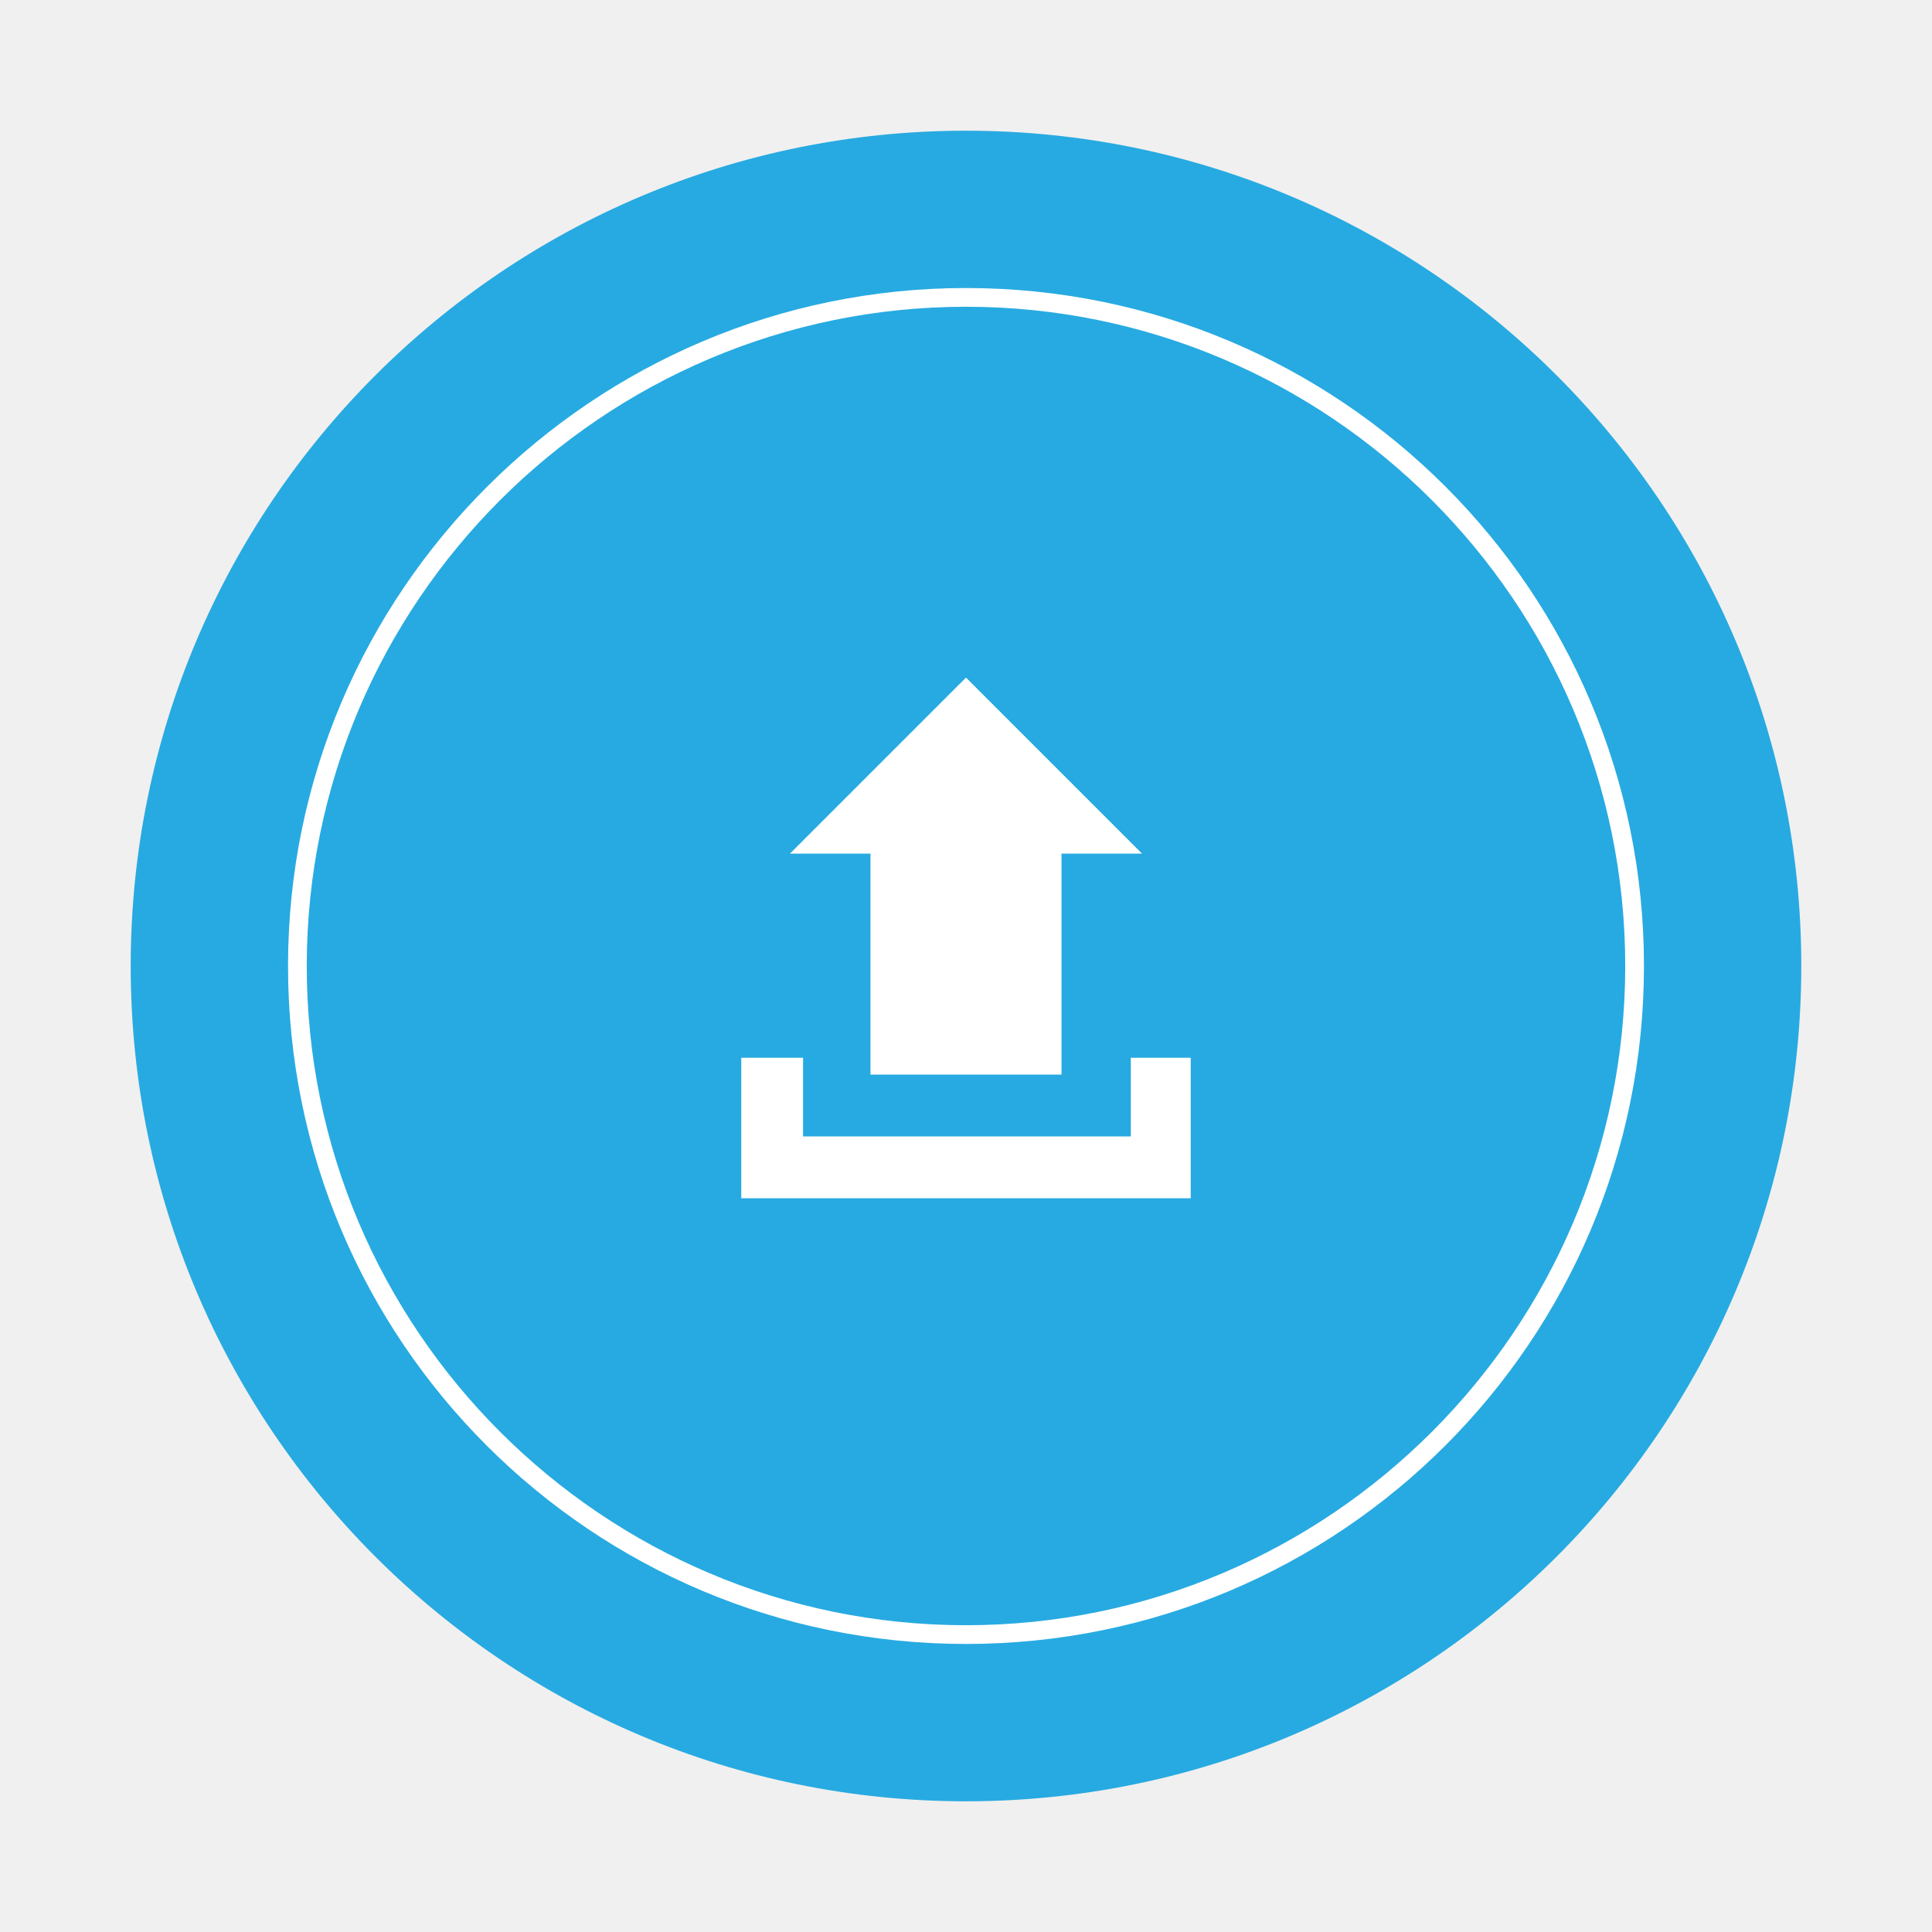
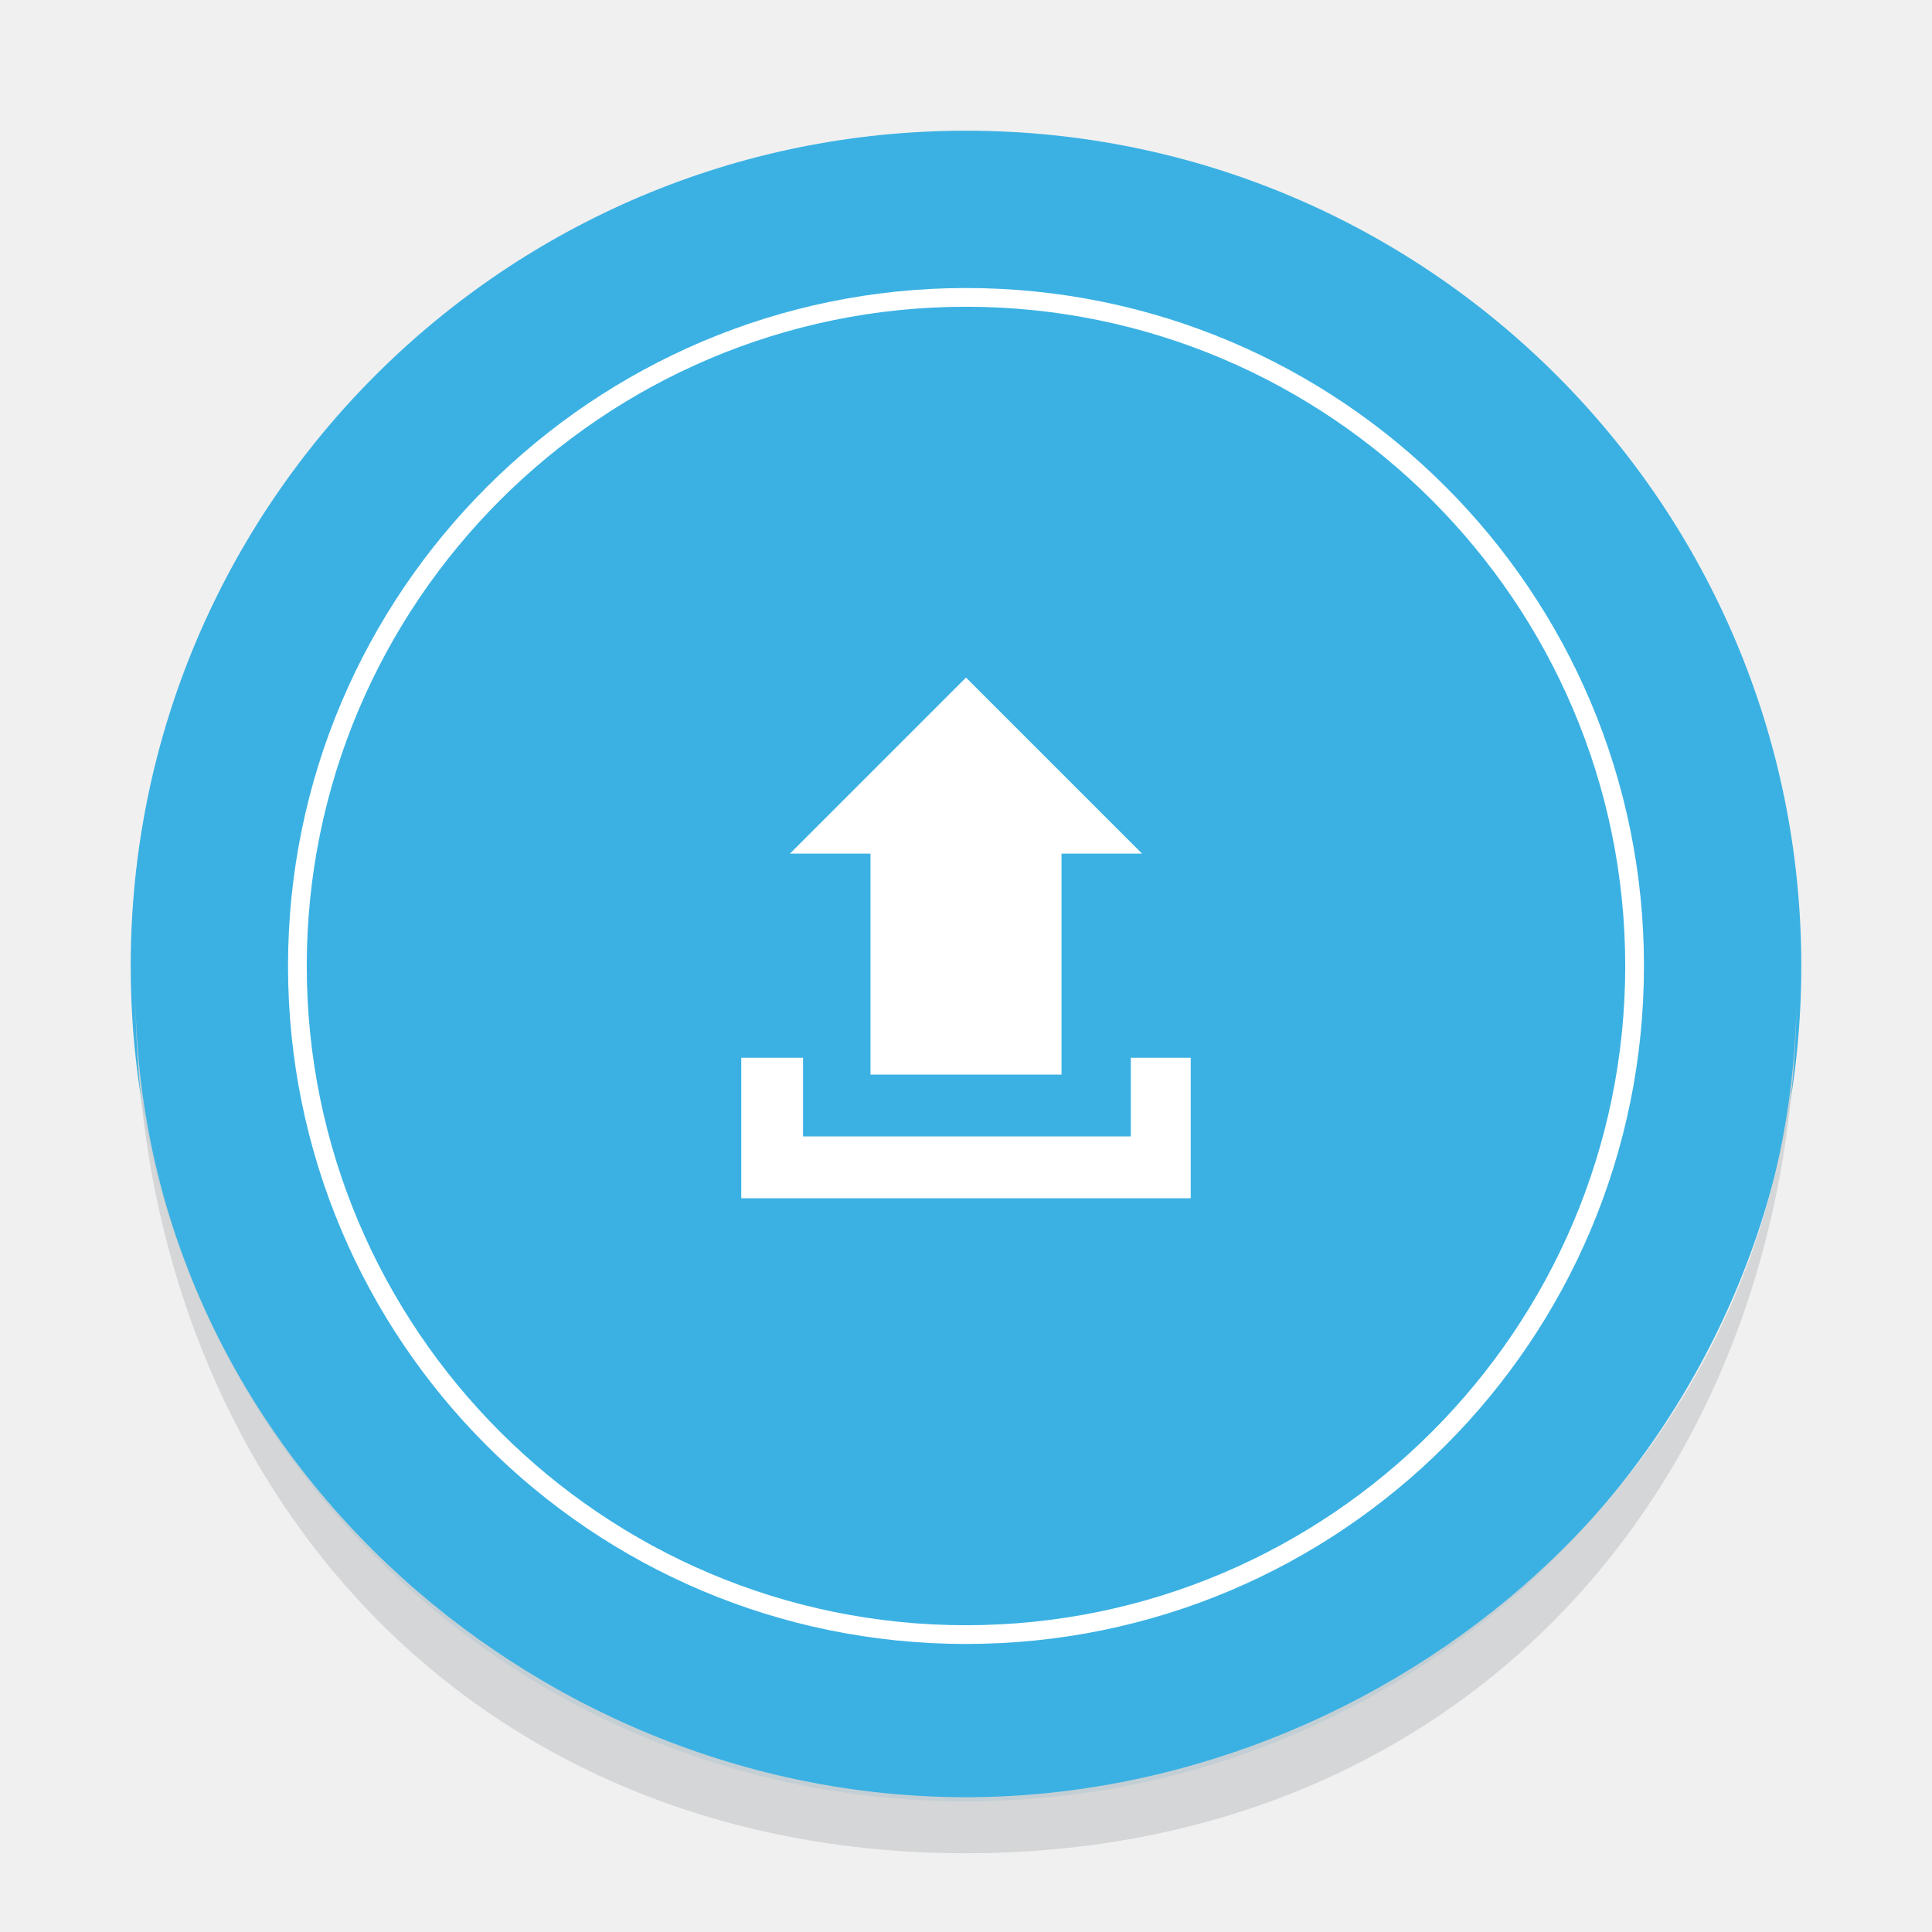
- <svg xmlns="http://www.w3.org/2000/svg" version="1.1" id="Layer_1" x="0px" y="0px" width="196px" height="196px" viewBox="-46 -46 196 196" enable-background="new -46 -46 196 196" xml:space="preserve">
-   <circle fill="#27AAE1" cx="52" cy="52" r="84.74" />
-   <path fill="#FFFFFF" d="M52,120.779C14,120.779-16.78,90-16.78,52c0-38,30.971-68.78,68.78-68.78c38,0,68.779,30.78,68.779,68.78  C120.779,90,90,120.779,52,120.779z M52-14.88C15.141-14.88-14.88,15.141-14.88,52c0,36.859,30.021,66.878,66.88,66.878  c36.859,0,66.879-30.02,66.879-66.878C118.879,15.141,88.859-14.88,52-14.88z" />
-   <path fill="#FFFFFF" d="M42.31,40.6h-8.169L52,22.741L69.859,40.6h-8.168V63.02H42.31V40.6z M68.721,61.311v7.98H35.47v-7.98h-6.27  v14.25h45.598v-14.25H68.721z" />
+ <svg xmlns="http://www.w3.org/2000/svg" version="1.1" id="Layer_1" x="0px" y="0px" width="196px" height="196px" viewBox="0 0 196 196" enable-background="new 0 0 196 196" xml:space="preserve">
+   <circle opacity="0.9" fill="#27AAE1" enable-background="new    " cx="98" cy="98" r="84.74" />
+   <path fill="#FFFFFF" d="M98,166.779C60,166.779,29.22,136,29.22,98S60.191,29.22,98,29.22c38,0,68.779,30.78,68.779,68.78  S136,166.779,98,166.779z M98,31.12c-36.859,0-66.88,30.021-66.88,66.88c0,36.859,30.021,66.878,66.88,66.878  c36.859,0,66.879-30.021,66.879-66.878C164.879,61.141,134.859,31.12,98,31.12z" />
+   <path fill="#FFFFFF" d="M88.31,86.6h-8.169L98,68.741L115.859,86.6h-8.168v22.419H88.31V86.6z M114.721,107.311v7.98H81.47v-7.98  H75.2v14.25h45.598v-14.25H114.721L114.721,107.311z" />
+   <g opacity="0.9" enable-background="new    ">
+     <path fill="#D1D3D4" d="M182.269,100.222c0,48.787-41.941,82.103-84.269,82.103c-44.267,0-84.268-35.764-84.268-82.103    M13.732,100.222c0,50.353,33.917,87.79,84.269,87.79c50.351,0,84.267-37.438,84.267-87.79" />
+   </g>
</svg>
